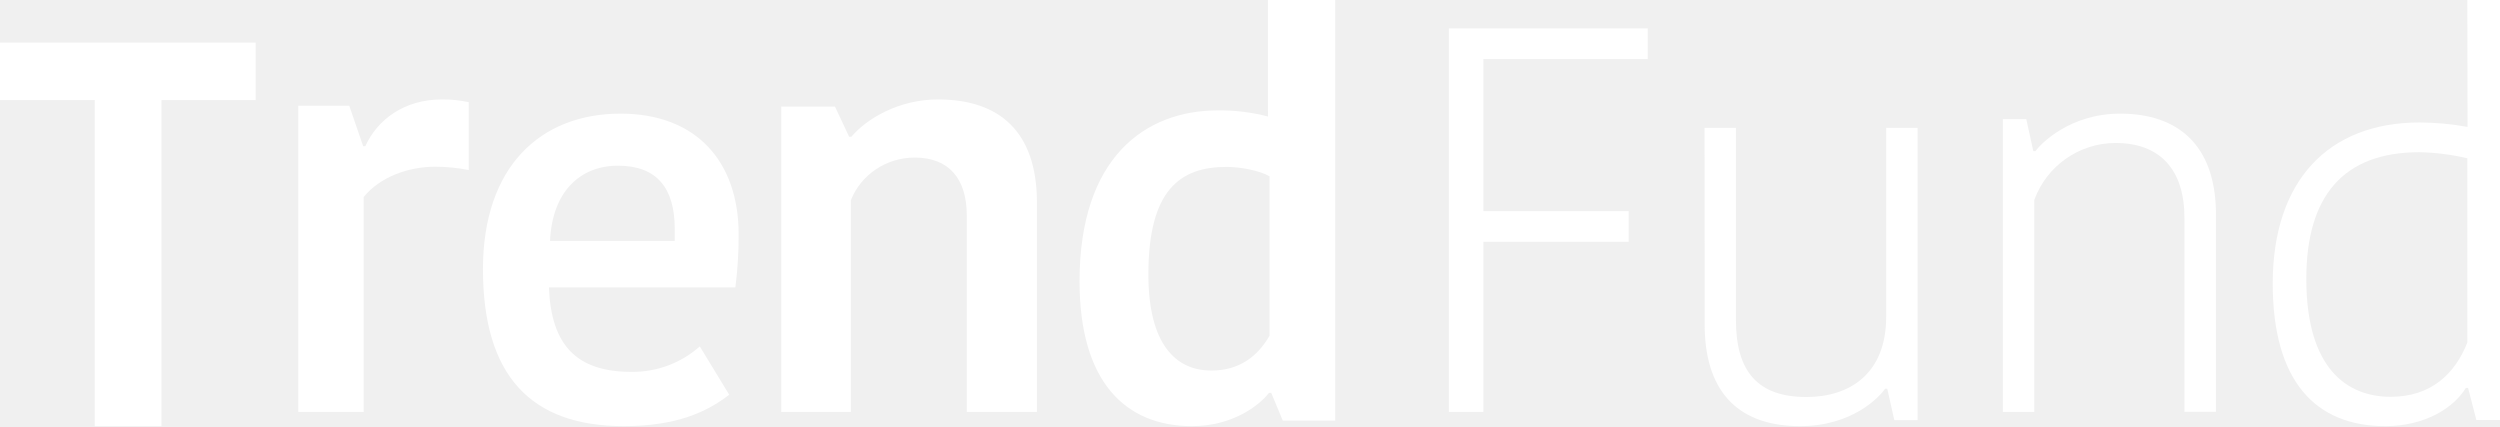
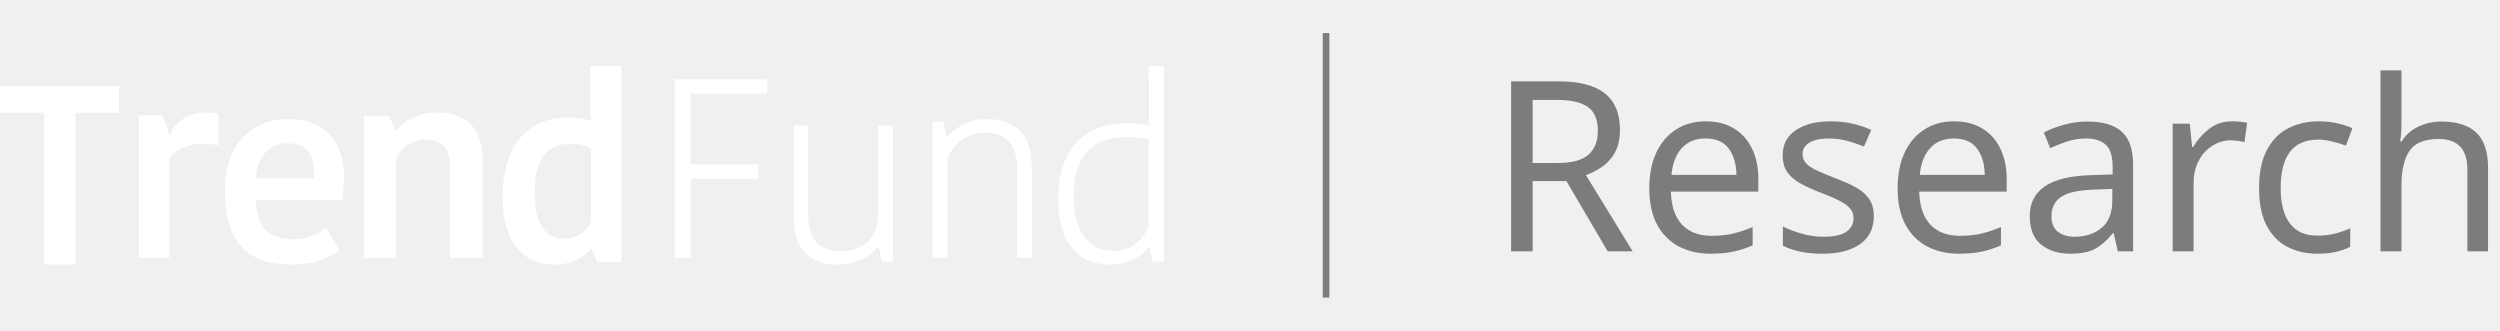
- <svg xmlns="http://www.w3.org/2000/svg" width="176" height="30" viewBox="0 0 176 30">
+ <svg xmlns="http://www.w3.org/2000/svg" width="378" height="50" viewBox="0 0 378 50">
  <g id="官网" stroke="none" stroke-width="1" fill="none" fill-rule="evenodd">
-     <g id="产品服务" transform="translate(-110 -30)" fill="#FFF" fill-rule="nonzero">
-       <g id="资源-3" transform="translate(110 30)">
-         <path id="路径" d="M6.671 7.047H0V3h18v4.047h-6.633V30H6.671zM33 11.971a12.231 12.231 0 0 0-2.378-.234c-1.887 0-3.89.736-5.018 2.13V29H21V7.442h3.587l.98 2.85h.15c.868-1.898 2.754-3.291 5.396-3.291A8.315 8.315 0 0 1 33 7.194v4.777z" />
-         <path d="M51.337 27.788C49.759 29.01 47.607 30 43.913 30 37.376 30 34 26.455 34 18.945 34 11.744 38.039 8 43.692 8 49 8 52 11.354 52 16.498a28.215 28.215 0 0 1-.23 3.735H38.645c.153 4.042 1.923 5.947 5.806 5.947a7.119 7.119 0 0 0 4.815-1.793l2.07 3.401zM38.722 16.964h8.78v-.842c0-2.896-1.269-4.457-4-4.457-2.665.003-4.628 1.83-4.78 5.299z" id="形状" />
-         <path d="M73 29h-4.938V15.182c0-2.623-1.275-4.09-3.665-4.09-1.998.002-3.788 1.2-4.498 3.01V29H55V7.503h3.782l.997 2.123h.159C61.014 8.35 63.283 7 66.03 7c4.381 0 6.929 2.316 6.97 7.14V29z" id="路径" />
-         <path d="M89.262 0H94v29.609h-3.693l-.813-1.953h-.155c-.7.897-2.57 2.344-5.426 2.344C79.258 30 76 26.914 76 19.803c0-8.709 4.615-12.031 9.735-12.031 1.19-.015 2.378.13 3.53.431L89.262 0zm.114 23.632V12.414c-.656-.391-2.016-.664-3.024-.664-3.295 0-5.506 1.64-5.506 7.576 0 4.921 1.94 6.76 4.421 6.76 1.94.01 3.258-.97 4.11-2.454z" id="形状" />
-         <path id="路径" d="M102 29V2h14v2.156h-11.57v10.707h10.23v2.159h-10.23V29zM120 9h2.21v13.53c0 3.655 1.565 5.42 4.96 5.42 3.05 0 5.617-1.642 5.617-5.648V9H135v20.578h-1.64l-.497-2.212h-.152c-.421.61-2.328 2.634-5.988 2.634-4.159 0-6.6-2.216-6.712-6.835L120 9zM156 28.989h-2.215V15.342c0-3.401-1.718-5.276-4.85-5.276a6.098 6.098 0 0 0-5.723 4.014V29H141V8.386h1.65l.495 2.252h.154c.38-.535 2.443-2.638 5.954-2.638 4.124 0 6.643 2.252 6.747 6.804v14.185z" />
-         <path d="M173.7 0h2.3v29.57h-1.664l-.583-2.258h-.158c-.876 1.434-2.919 2.688-5.668 2.688-4.912 0-7.927-3.156-7.927-10.041 0-7.247 3.926-11.338 10.347-11.338a19.67 19.67 0 0 1 3.368.313L173.7 0zm0 24.116V11.143a16.153 16.153 0 0 0-3.368-.428c-5.39 0-7.968 3.116-7.968 8.92 0 6.392 2.933 8.3 5.945 8.3 2.814 0 4.518-1.599 5.391-3.82z" id="形状" />
+     <g id="行业研究" transform="translate(-112 -15)">
+       <g id="编组" transform="translate(112 15)">
+         <path id="矩形" fill="#7C7C7C" d="M200 5h1v40h-1z" />
+         <text id="Research" font-family="PingFangSC-Light, PingFang SC" font-size="36" font-weight="300" fill="#7C7C7C">
+           <tspan x="225" y="38">Research</tspan>
+         </text>
+         <g id="资源-3" transform="translate(0 10)" fill="#FFF" fill-rule="nonzero">
+           <path id="路径" d="M6.671 7.047H0V3h18v4.047h-6.633V30H6.671zM33 11.971a12.231 12.231 0 0 0-2.378-.234c-1.887 0-3.89.736-5.018 2.13V29H21V7.442h3.587l.98 2.85h.15c.868-1.898 2.754-3.291 5.396-3.291A8.315 8.315 0 0 1 33 7.194v4.777z" />
+           <path d="M51.337 27.788C49.759 29.01 47.607 30 43.913 30 37.376 30 34 26.455 34 18.945 34 11.744 38.039 8 43.692 8 49 8 52 11.354 52 16.498a28.215 28.215 0 0 1-.23 3.735H38.645c.153 4.042 1.923 5.947 5.806 5.947a7.119 7.119 0 0 0 4.815-1.793l2.07 3.401zM38.722 16.964h8.78v-.842c0-2.896-1.269-4.457-4-4.457-2.665.003-4.628 1.83-4.78 5.299z" id="形状" />
+           <path d="M73 29h-4.938V15.182c0-2.623-1.275-4.09-3.665-4.09-1.998.002-3.788 1.2-4.498 3.01V29H55V7.503h3.782l.997 2.123h.159C61.014 8.35 63.283 7 66.03 7c4.381 0 6.929 2.316 6.97 7.14V29z" id="路径" />
+           <path d="M89.262 0H94v29.609h-3.693l-.813-1.953h-.155c-.7.897-2.57 2.344-5.426 2.344C79.258 30 76 26.914 76 19.803c0-8.709 4.615-12.031 9.735-12.031 1.19-.015 2.378.13 3.53.431L89.262 0zm.114 23.632V12.414c-.656-.391-2.016-.664-3.024-.664-3.295 0-5.506 1.64-5.506 7.576 0 4.921 1.94 6.76 4.421 6.76 1.94.01 3.258-.97 4.11-2.454z" id="形状" />
+           <path id="路径" d="M102 29V2h14v2.156h-11.57v10.707h10.23v2.159h-10.23V29zM120 9h2.21v13.53c0 3.655 1.565 5.42 4.96 5.42 3.05 0 5.617-1.642 5.617-5.648V9H135v20.578h-1.64l-.497-2.212h-.152c-.421.61-2.328 2.634-5.988 2.634-4.159 0-6.6-2.216-6.712-6.835L120 9zM156 28.989h-2.215V15.342c0-3.401-1.718-5.276-4.85-5.276a6.098 6.098 0 0 0-5.723 4.014V29H141V8.386h1.65l.495 2.252h.154c.38-.535 2.443-2.638 5.954-2.638 4.124 0 6.643 2.252 6.747 6.804v14.185z" />
+           <path d="M173.7 0h2.3v29.57h-1.664l-.583-2.258h-.158c-.876 1.434-2.919 2.688-5.668 2.688-4.912 0-7.927-3.156-7.927-10.041 0-7.247 3.926-11.338 10.347-11.338a19.67 19.67 0 0 1 3.368.313L173.7 0zm0 24.116V11.143a16.153 16.153 0 0 0-3.368-.428c-5.39 0-7.968 3.116-7.968 8.92 0 6.392 2.933 8.3 5.945 8.3 2.814 0 4.518-1.599 5.391-3.82z" id="形状" />
+         </g>
      </g>
    </g>
  </g>
</svg>
